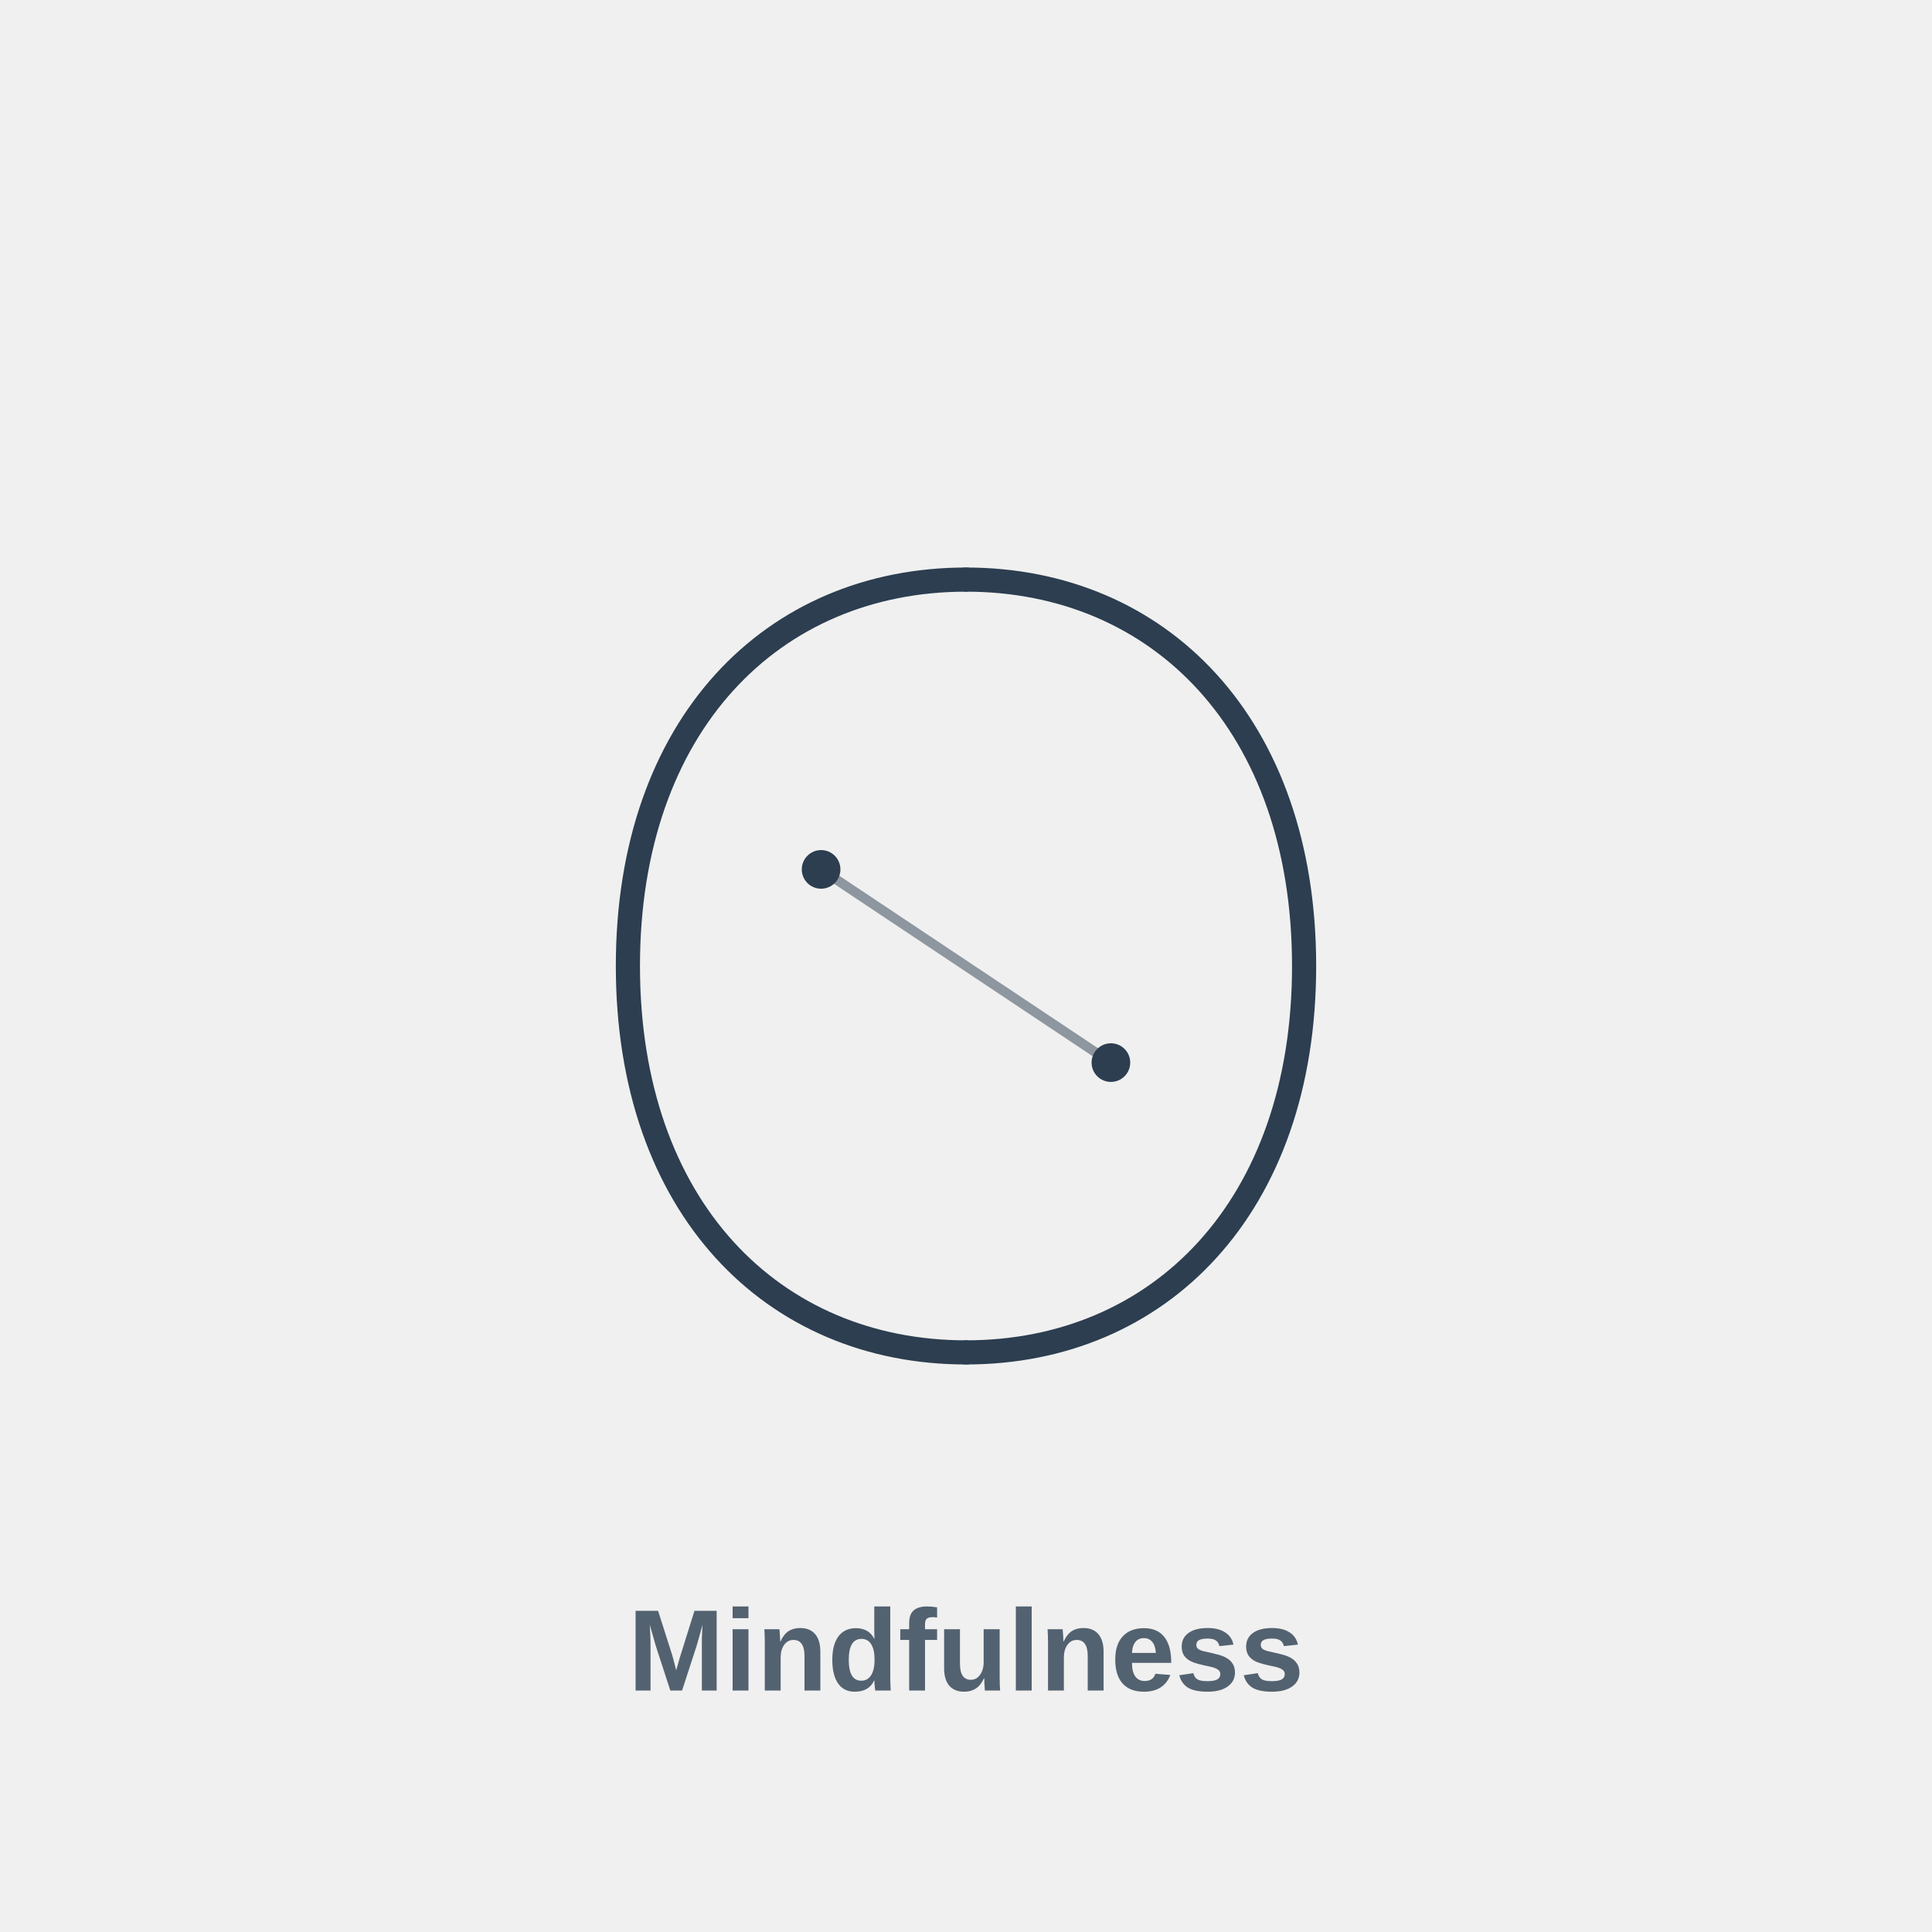
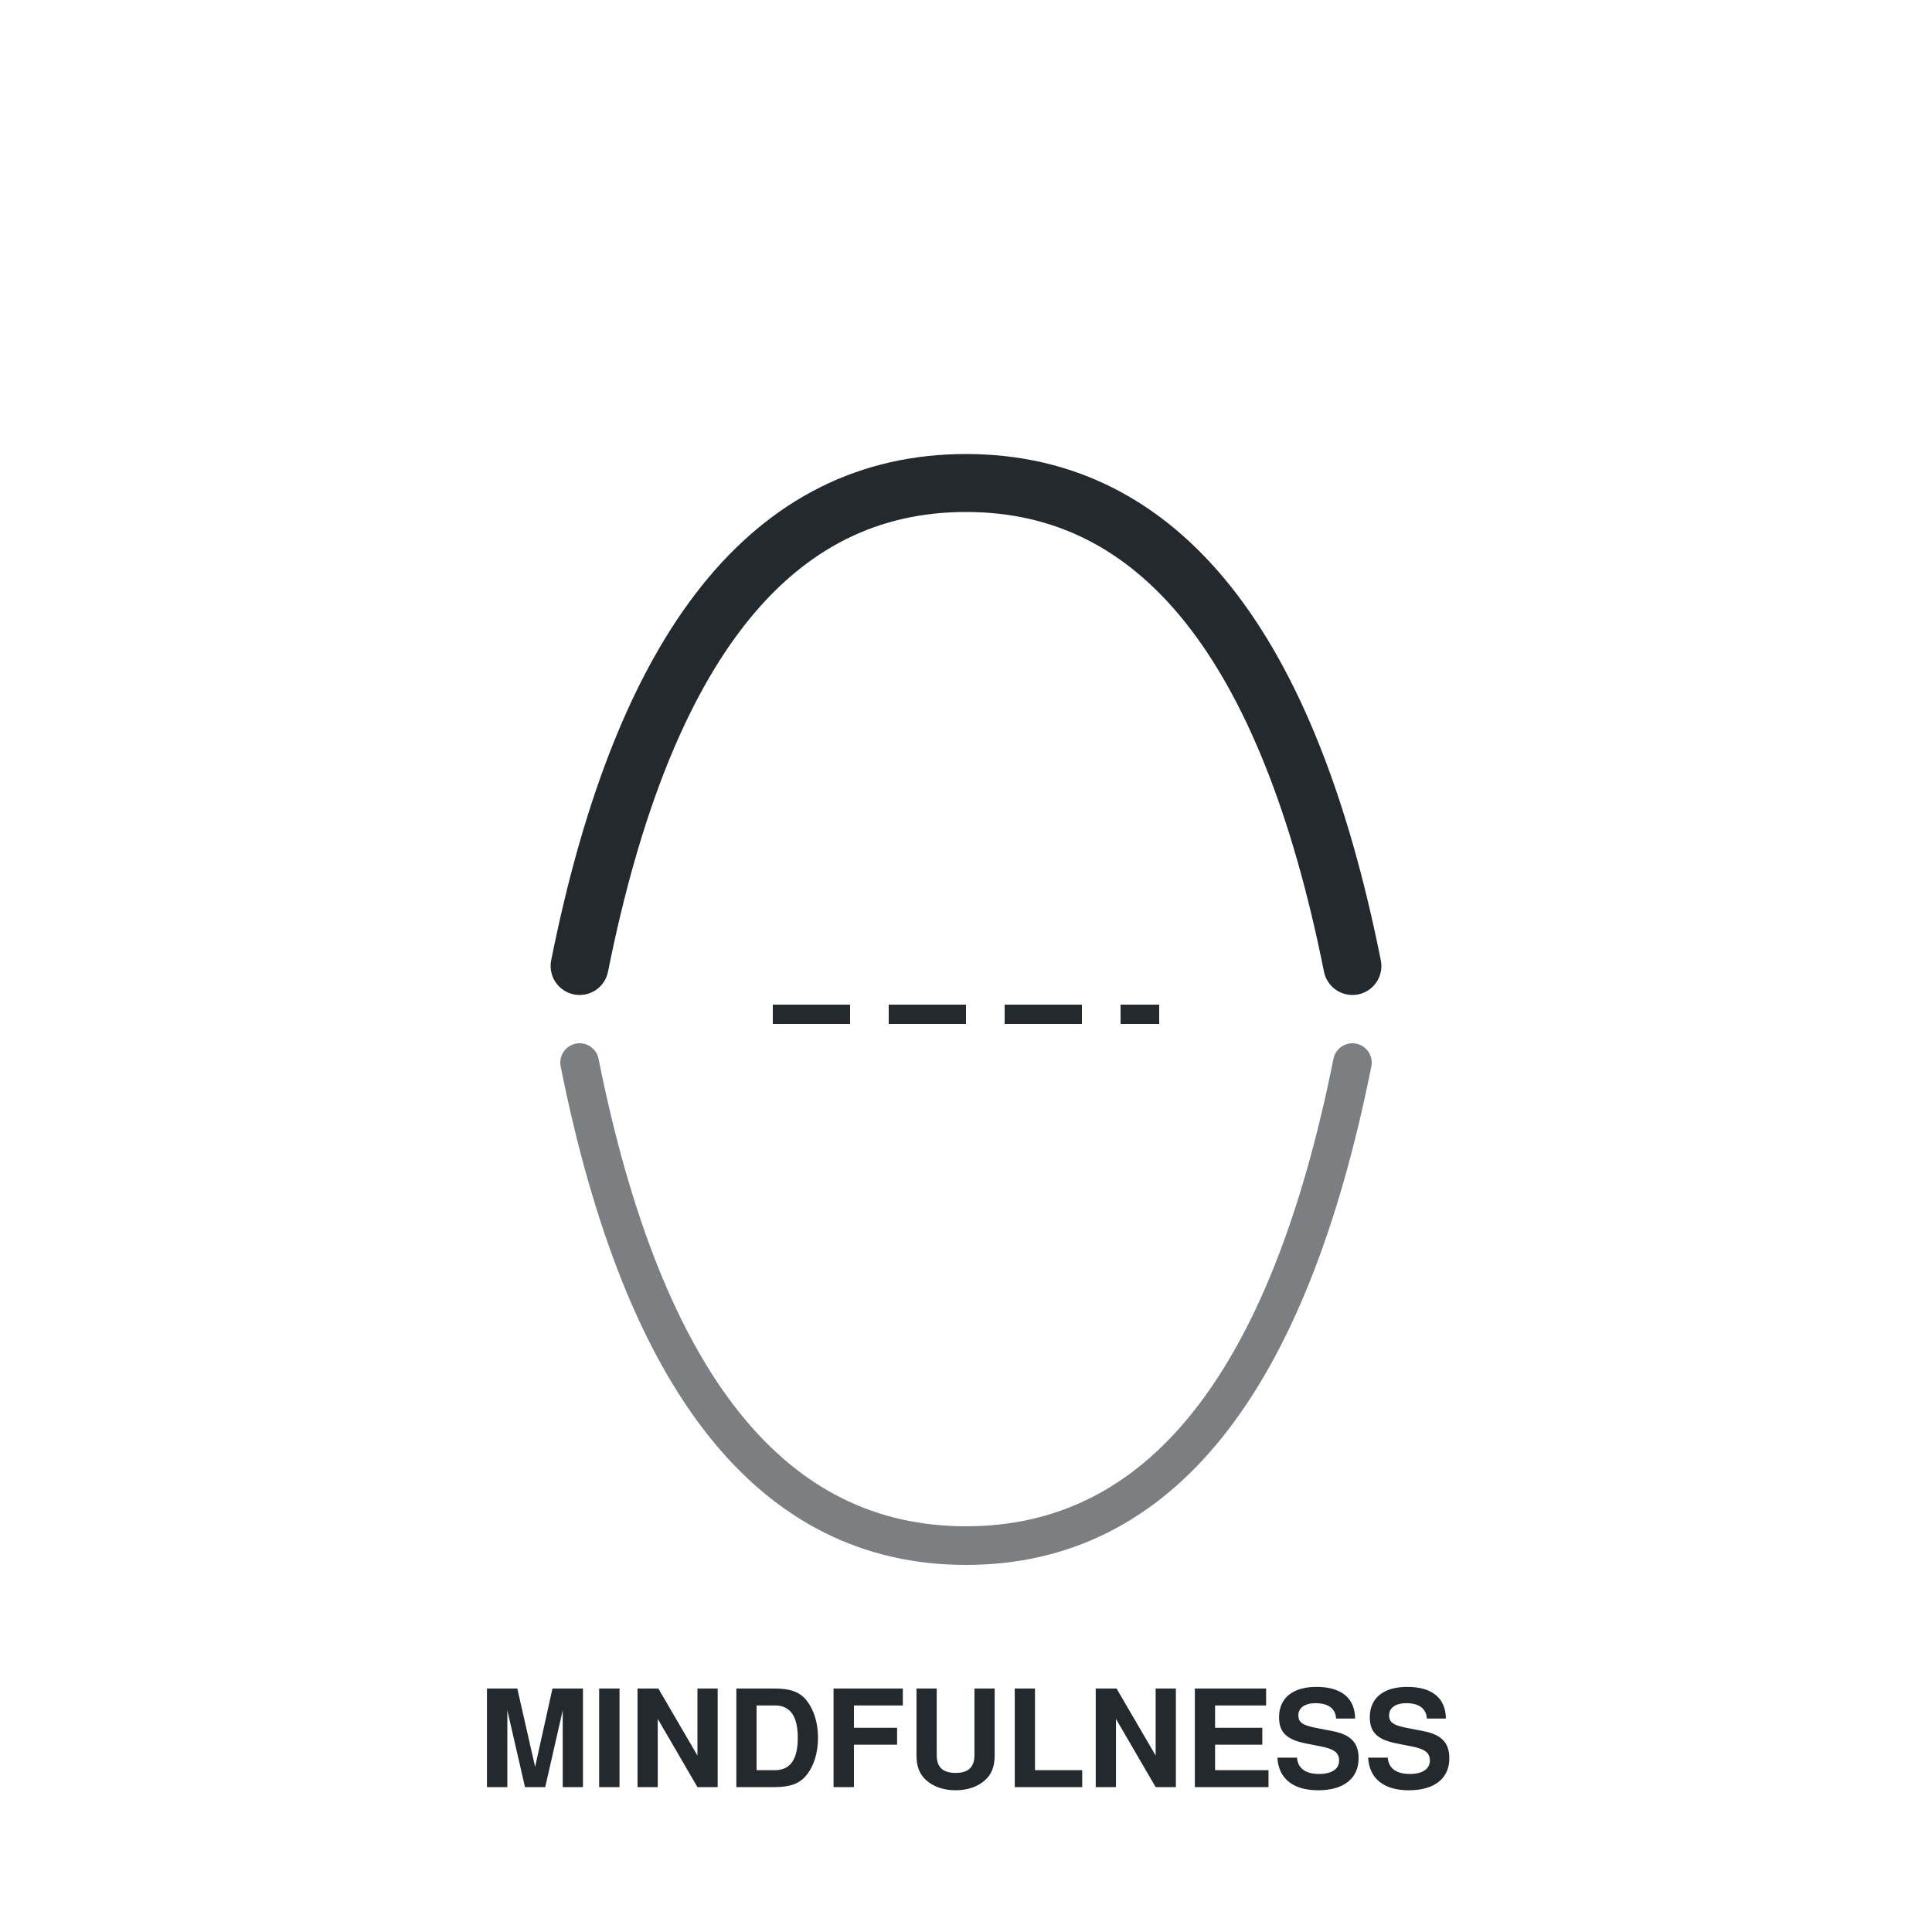
<svg xmlns="http://www.w3.org/2000/svg" id="logo-15" width="200" height="200" viewBox="0 0 200 200">
-   <g fill="none" stroke="#2C3E50" stroke-width="2.5" stroke-linecap="round">
-     <path d="M100,60 C80,60 65,75 65,100 C65,125 80,140 100,140" />
-     <path d="M100,60 C120,60 135,75 135,100 C135,125 120,140 100,140" />
-     <circle cx="85" cy="90" r="2" fill="#2C3E50" stroke="none" />
-     <circle cx="115" cy="110" r="2" fill="#2C3E50" stroke="none" />
-     <path d="M85,90 L115,110" stroke-width="1" opacity="0.5" />
-   </g>
-   <text x="100" y="175" font-family="Arial, sans-serif" font-size="12" text-anchor="middle" font-weight="600" fill="#2C3E50" opacity="0.8">Mindfulness</text>
+   <rect width="200" height="200" fill="white" />
+   <path d="M60,100 Q70,50 100,50 Q130,50 140,100" fill="none" stroke="#24292E" stroke-width="6" stroke-linecap="round" />
+   <path d="M60,110 Q70,160 100,160 Q130,160 140,110" fill="none" stroke="#24292E" stroke-width="4" stroke-linecap="round" opacity="0.6" />
+   <path d="M80,105 H120" stroke="#24292E" stroke-width="2" stroke-dasharray="8 4" />
+   <text x="100" y="185" font-family="Helvetica, Arial, sans-serif" font-size="14" text-anchor="middle" font-weight="bold" fill="#24292E">MINDFULNESS</text>
</svg>
